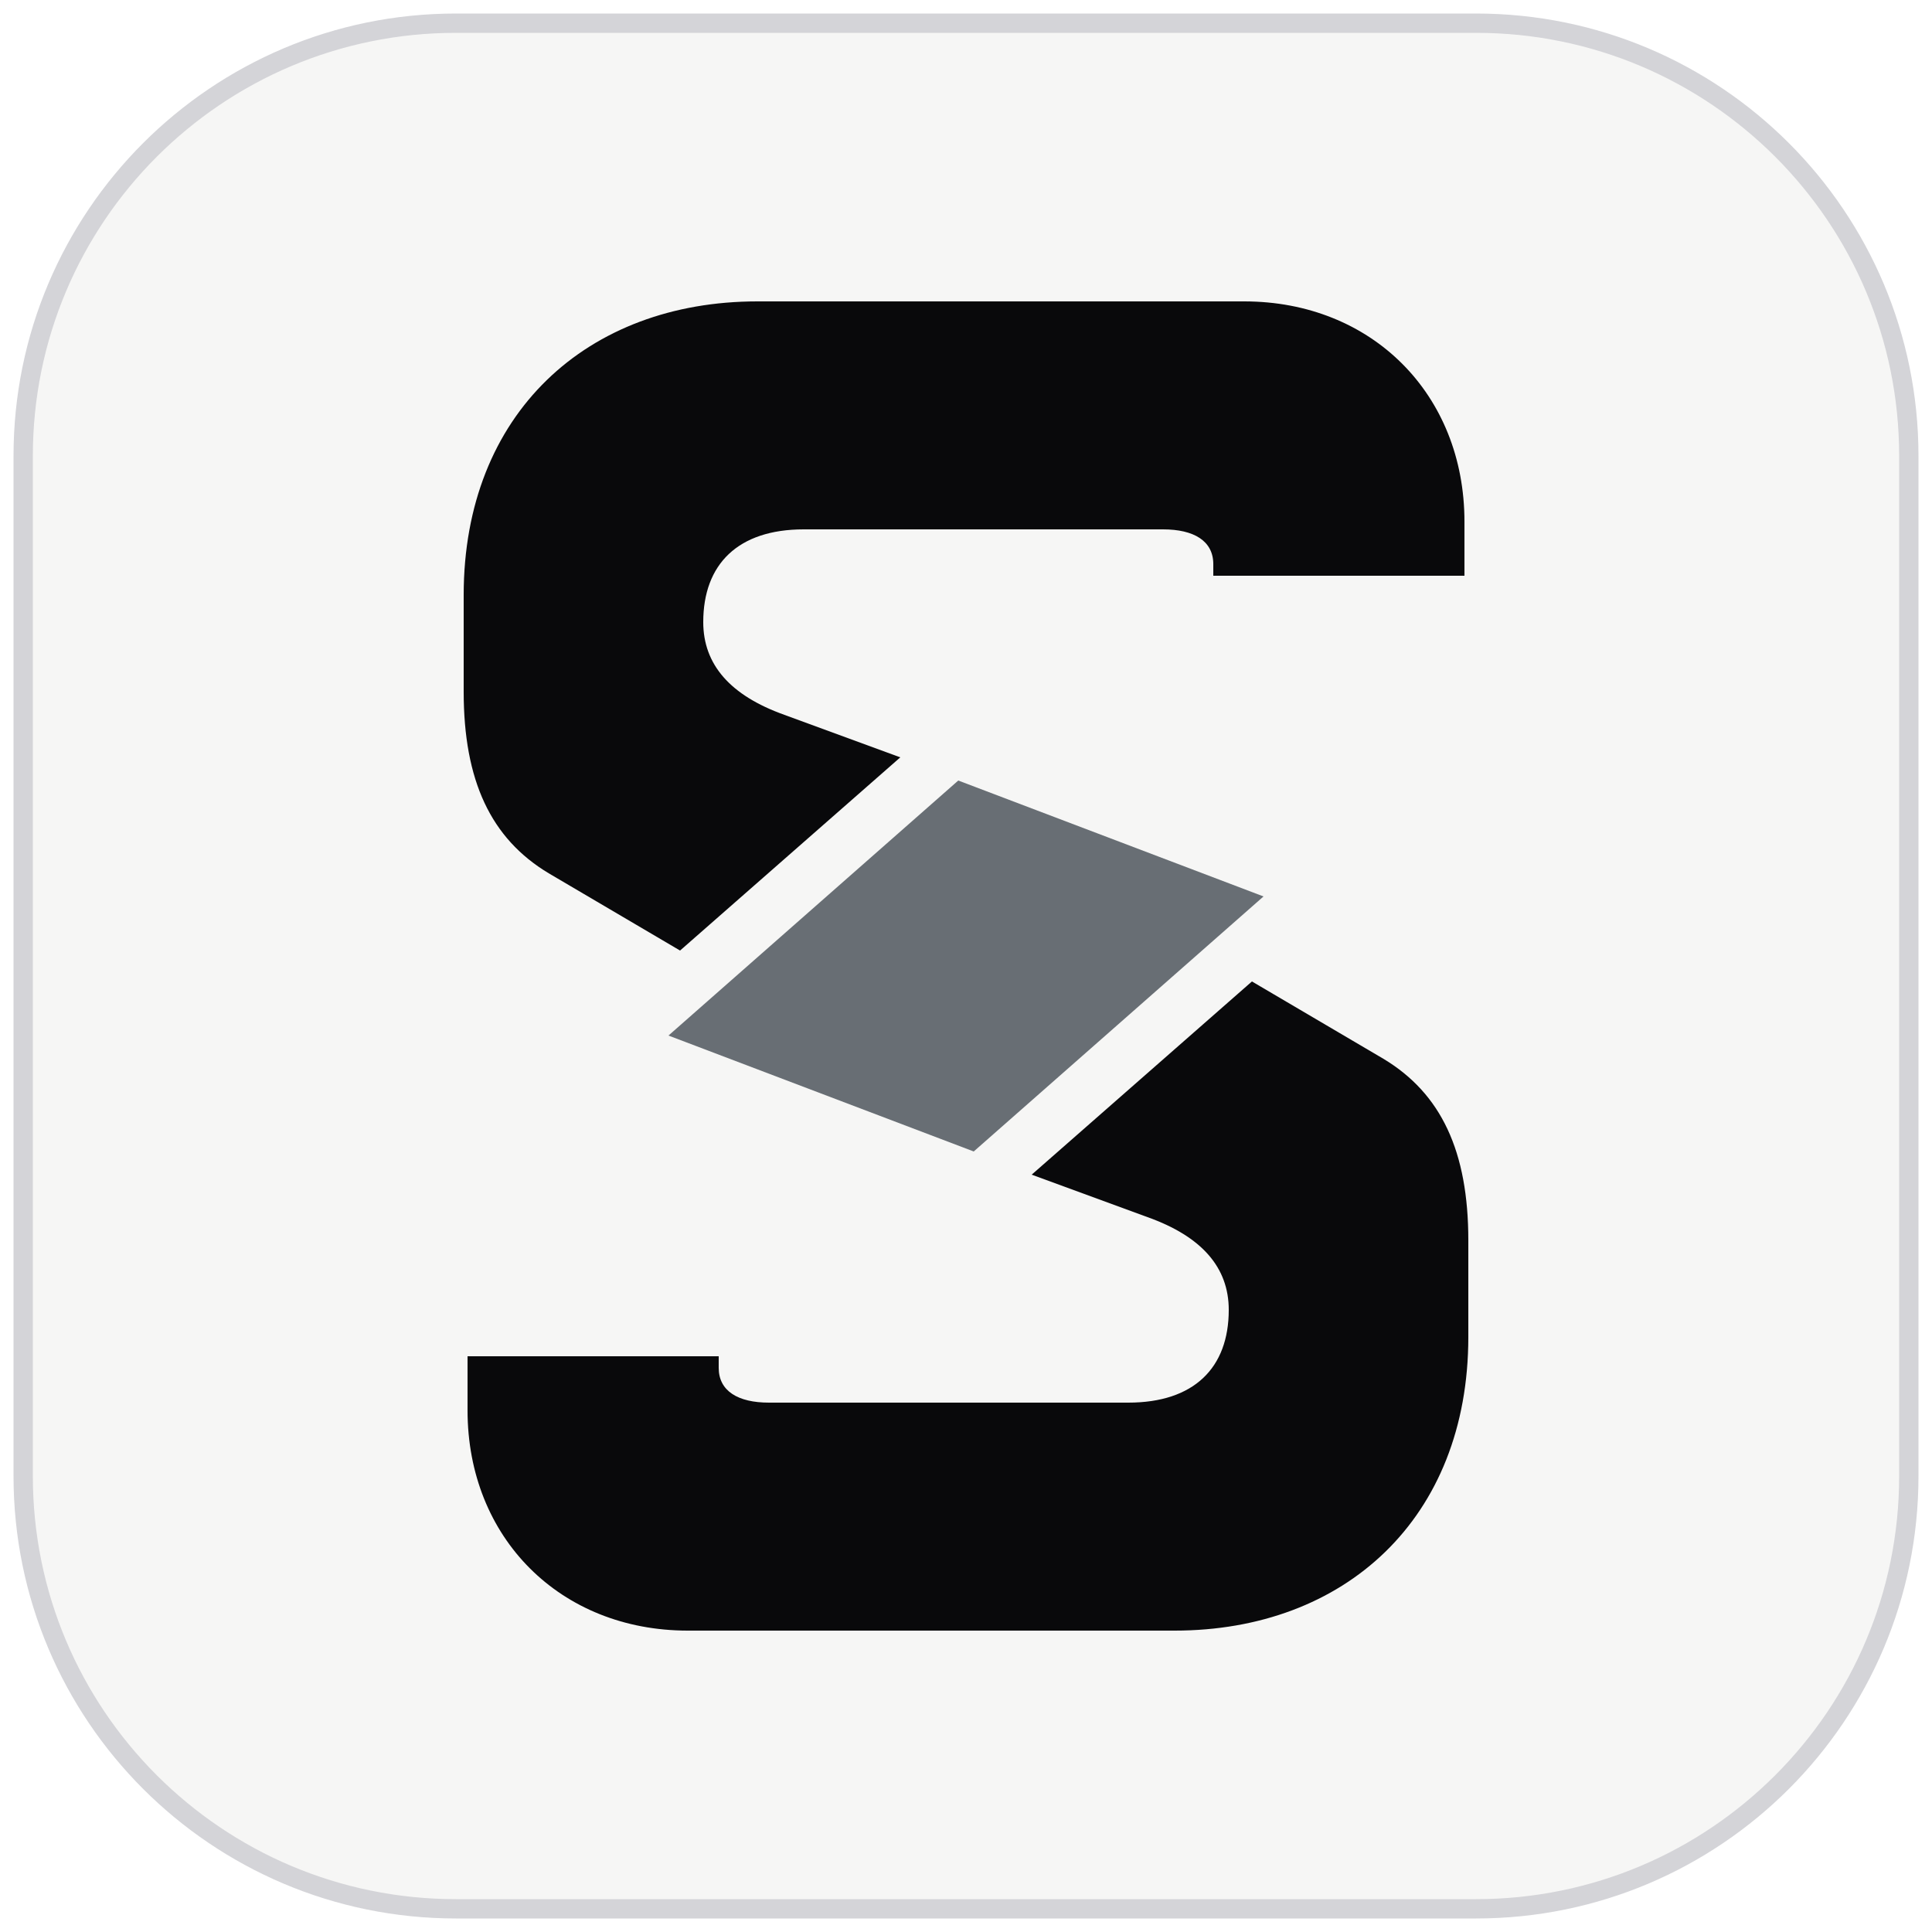
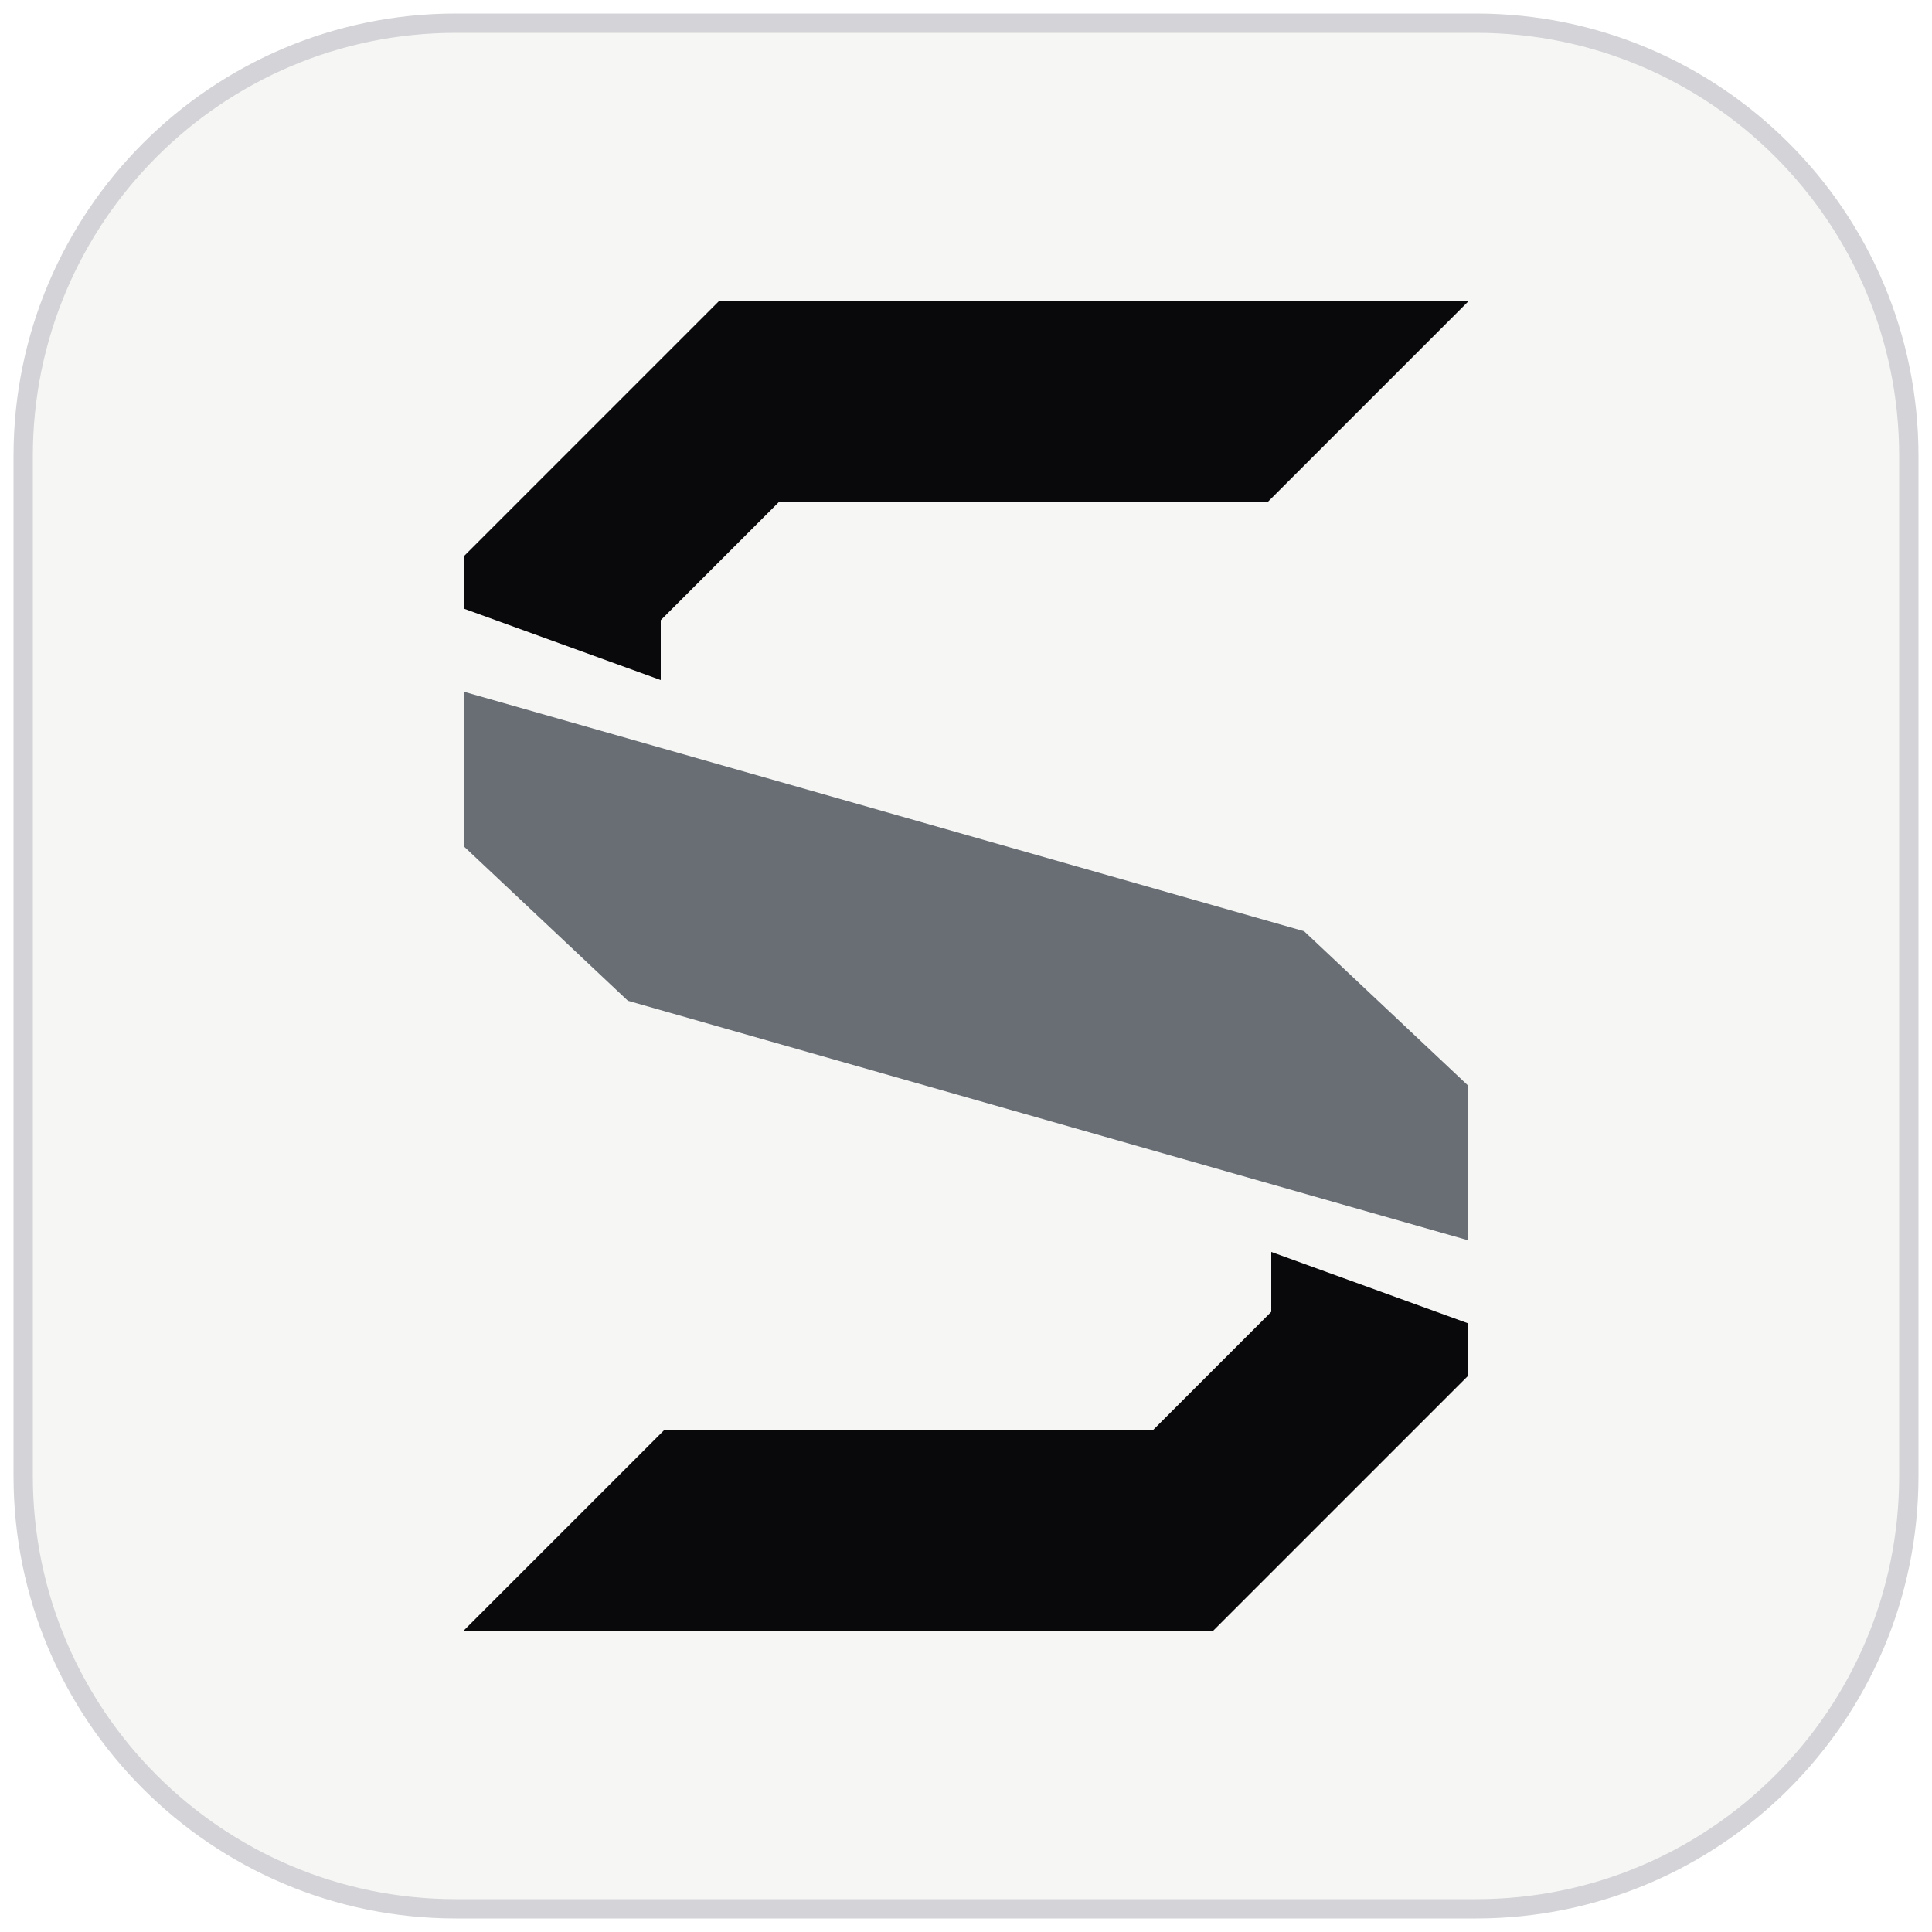
<svg xmlns="http://www.w3.org/2000/svg" width="1000" height="1000" viewBox="0 0 1000 1000">
  <rect x="12" y="12" width="976" height="976" rx="224" fill="#F6F6F5" stroke="#D4D4D8" stroke-width="10" />
-   <path d="M 392 156 H 644 C 710 156 758 204 758 270 V 298 H 628 V 292 C 628 280 618 274 602 274 H 416 C 382 274 364 292 364 322 C 364 344 378 360 406 370 L 466 392 L 352 492 L 284 452 C 254 434 240 404 240 358 V 308 C 240 214 304 156 392 156 Z" fill="#09090B" />
-   <path d="M 496 404 L 654 464 L 504 596 L 346 536 Z" fill="#686E74" />
-   <path d="M 608 844 H 356 C 290 844 242 796 242 730 V 702 H 372 V 708 C 372 720 382 726 398 726 H 584 C 618 726 636 708 636 678 C 636 656 622 640 594 630 L 534 608 L 648 508 L 716 548 C 746 566 760 596 760 642 V 692 C 760 786 696 844 608 844 Z" fill="#09090B" />
+   <path d="M 372 156 H 760 L 656 260 H 403 L 342 321 V 352 L 240 315 V 288 Z" fill="#09090B" />
+   <path d="M 240 358 L 675 482 L 760 562 V 642 L 325 518 L 240 438 Z" fill="#686E74" />
+   <path d="M 628 844 H 240 L 344 740 H 597 L 658 679 V 648 L 760 685 V 712 Z" fill="#09090B" />
</svg>
